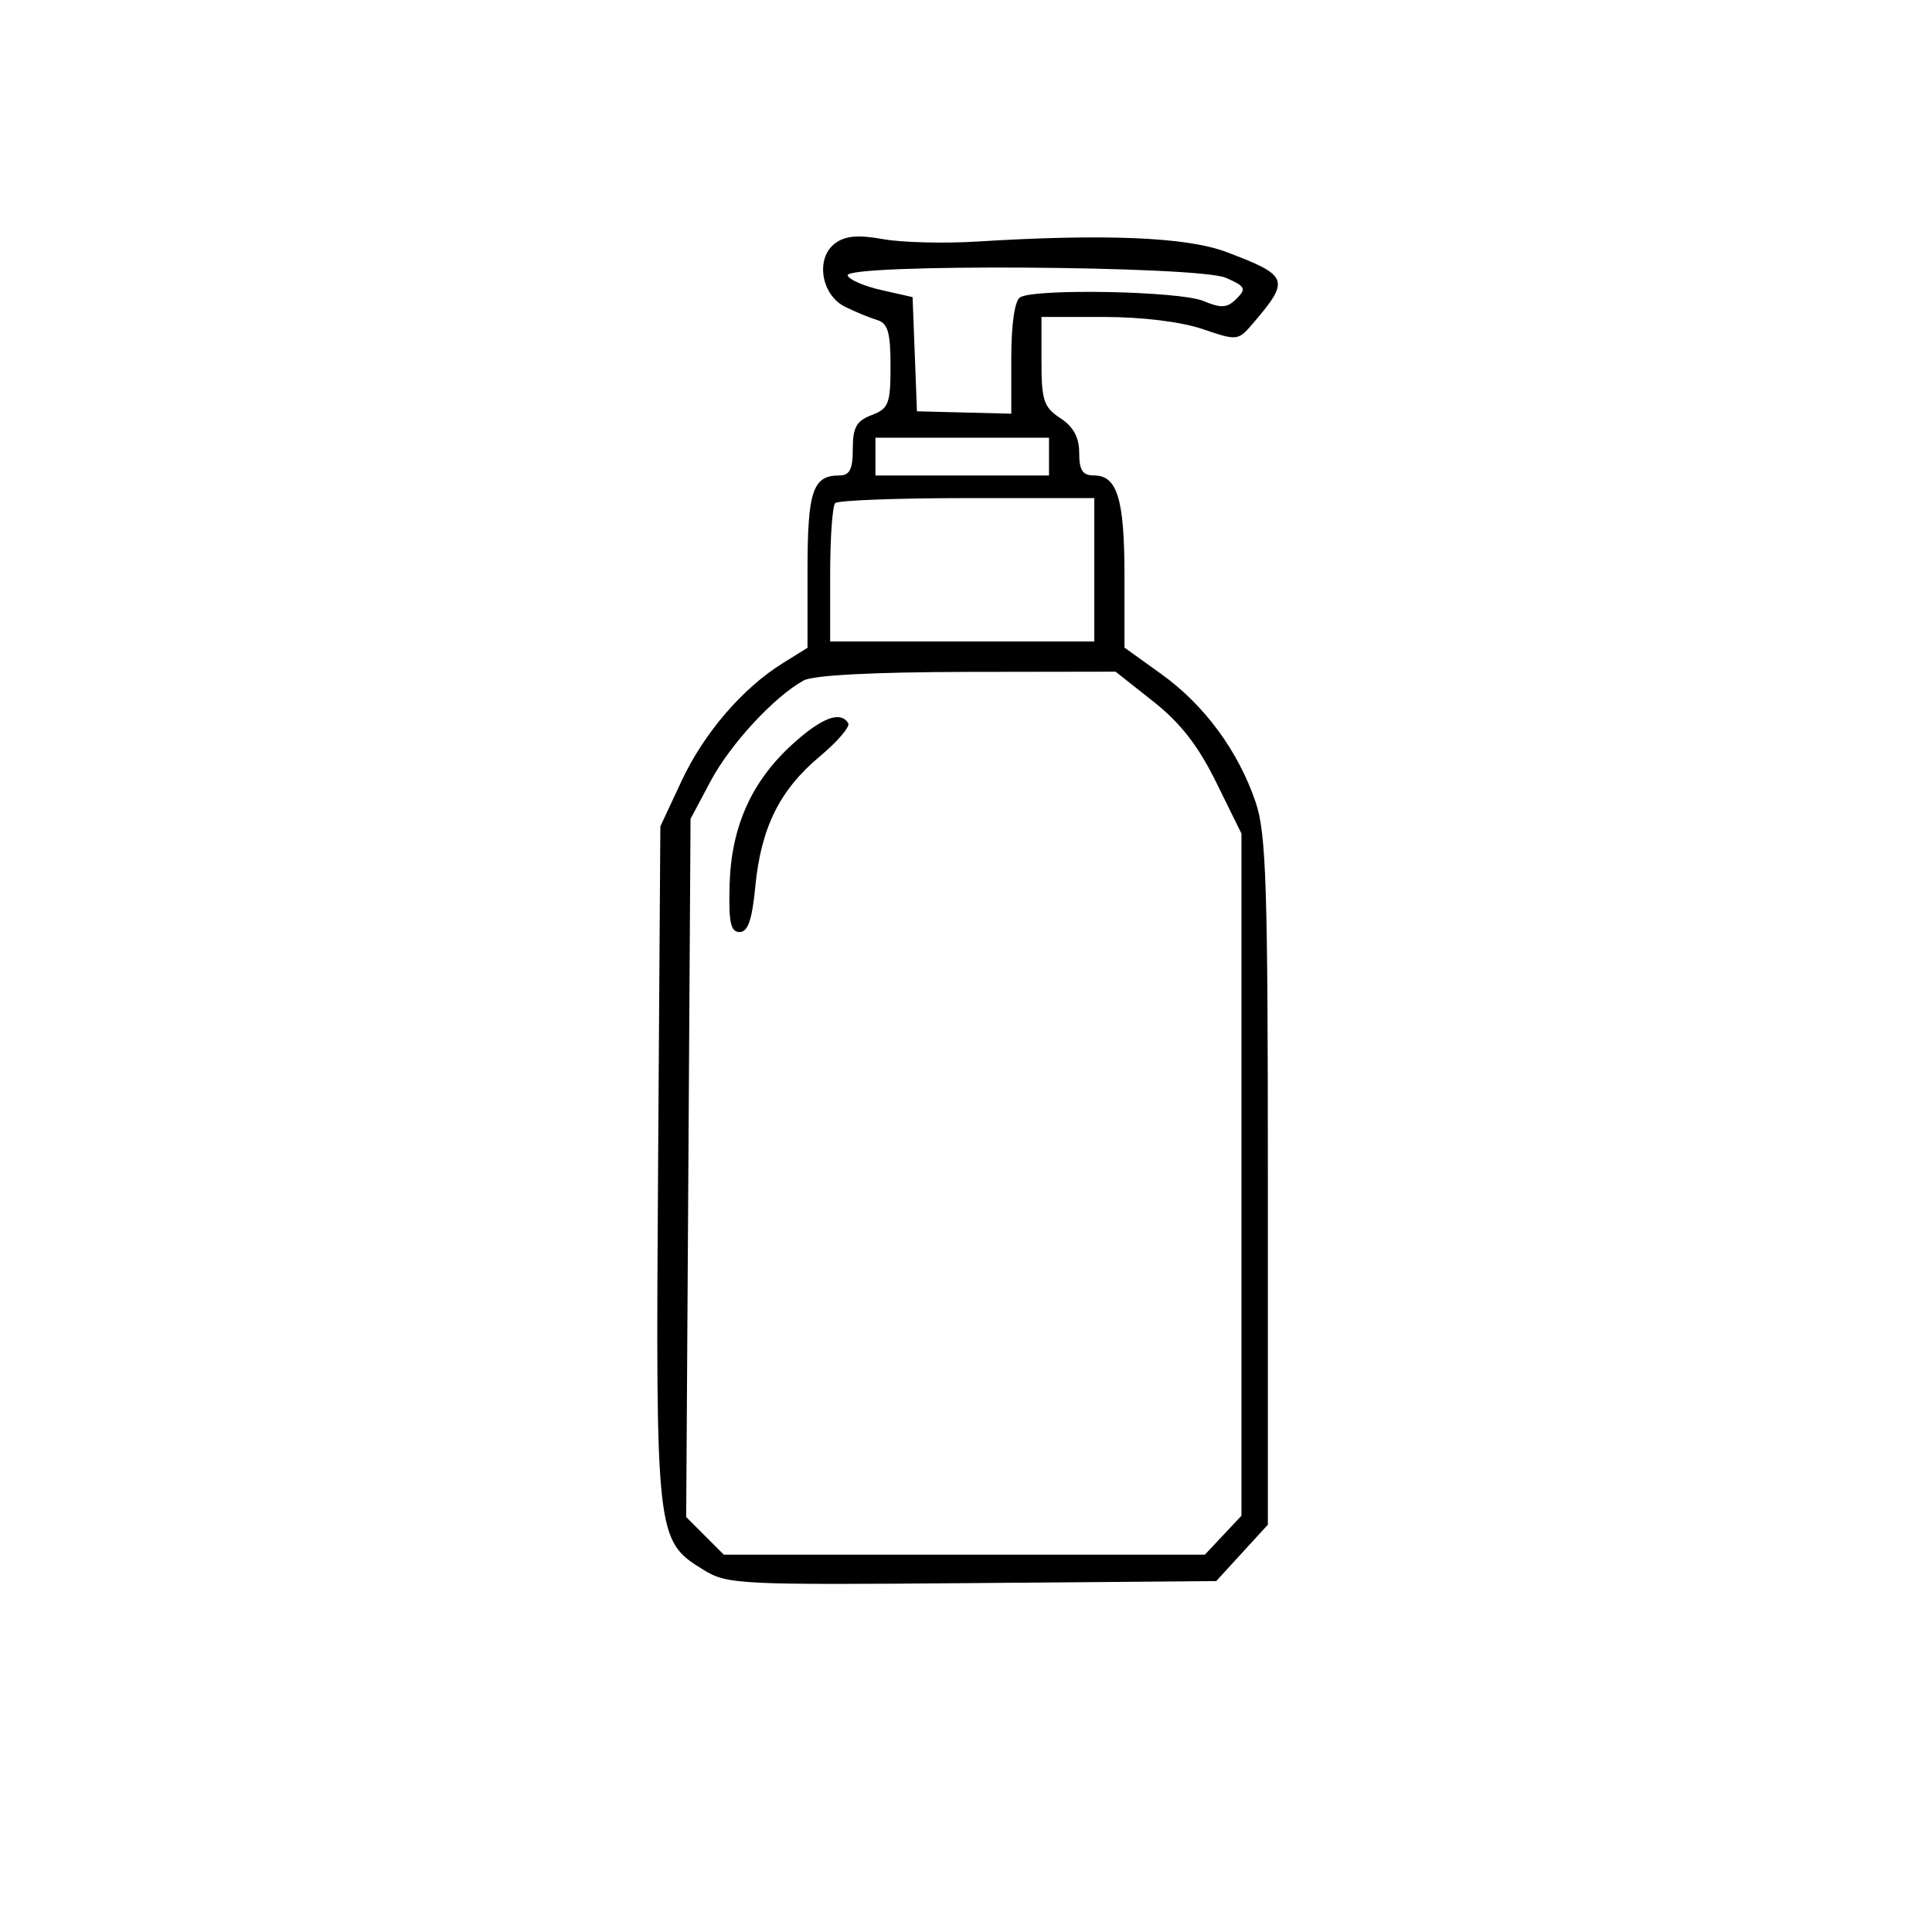
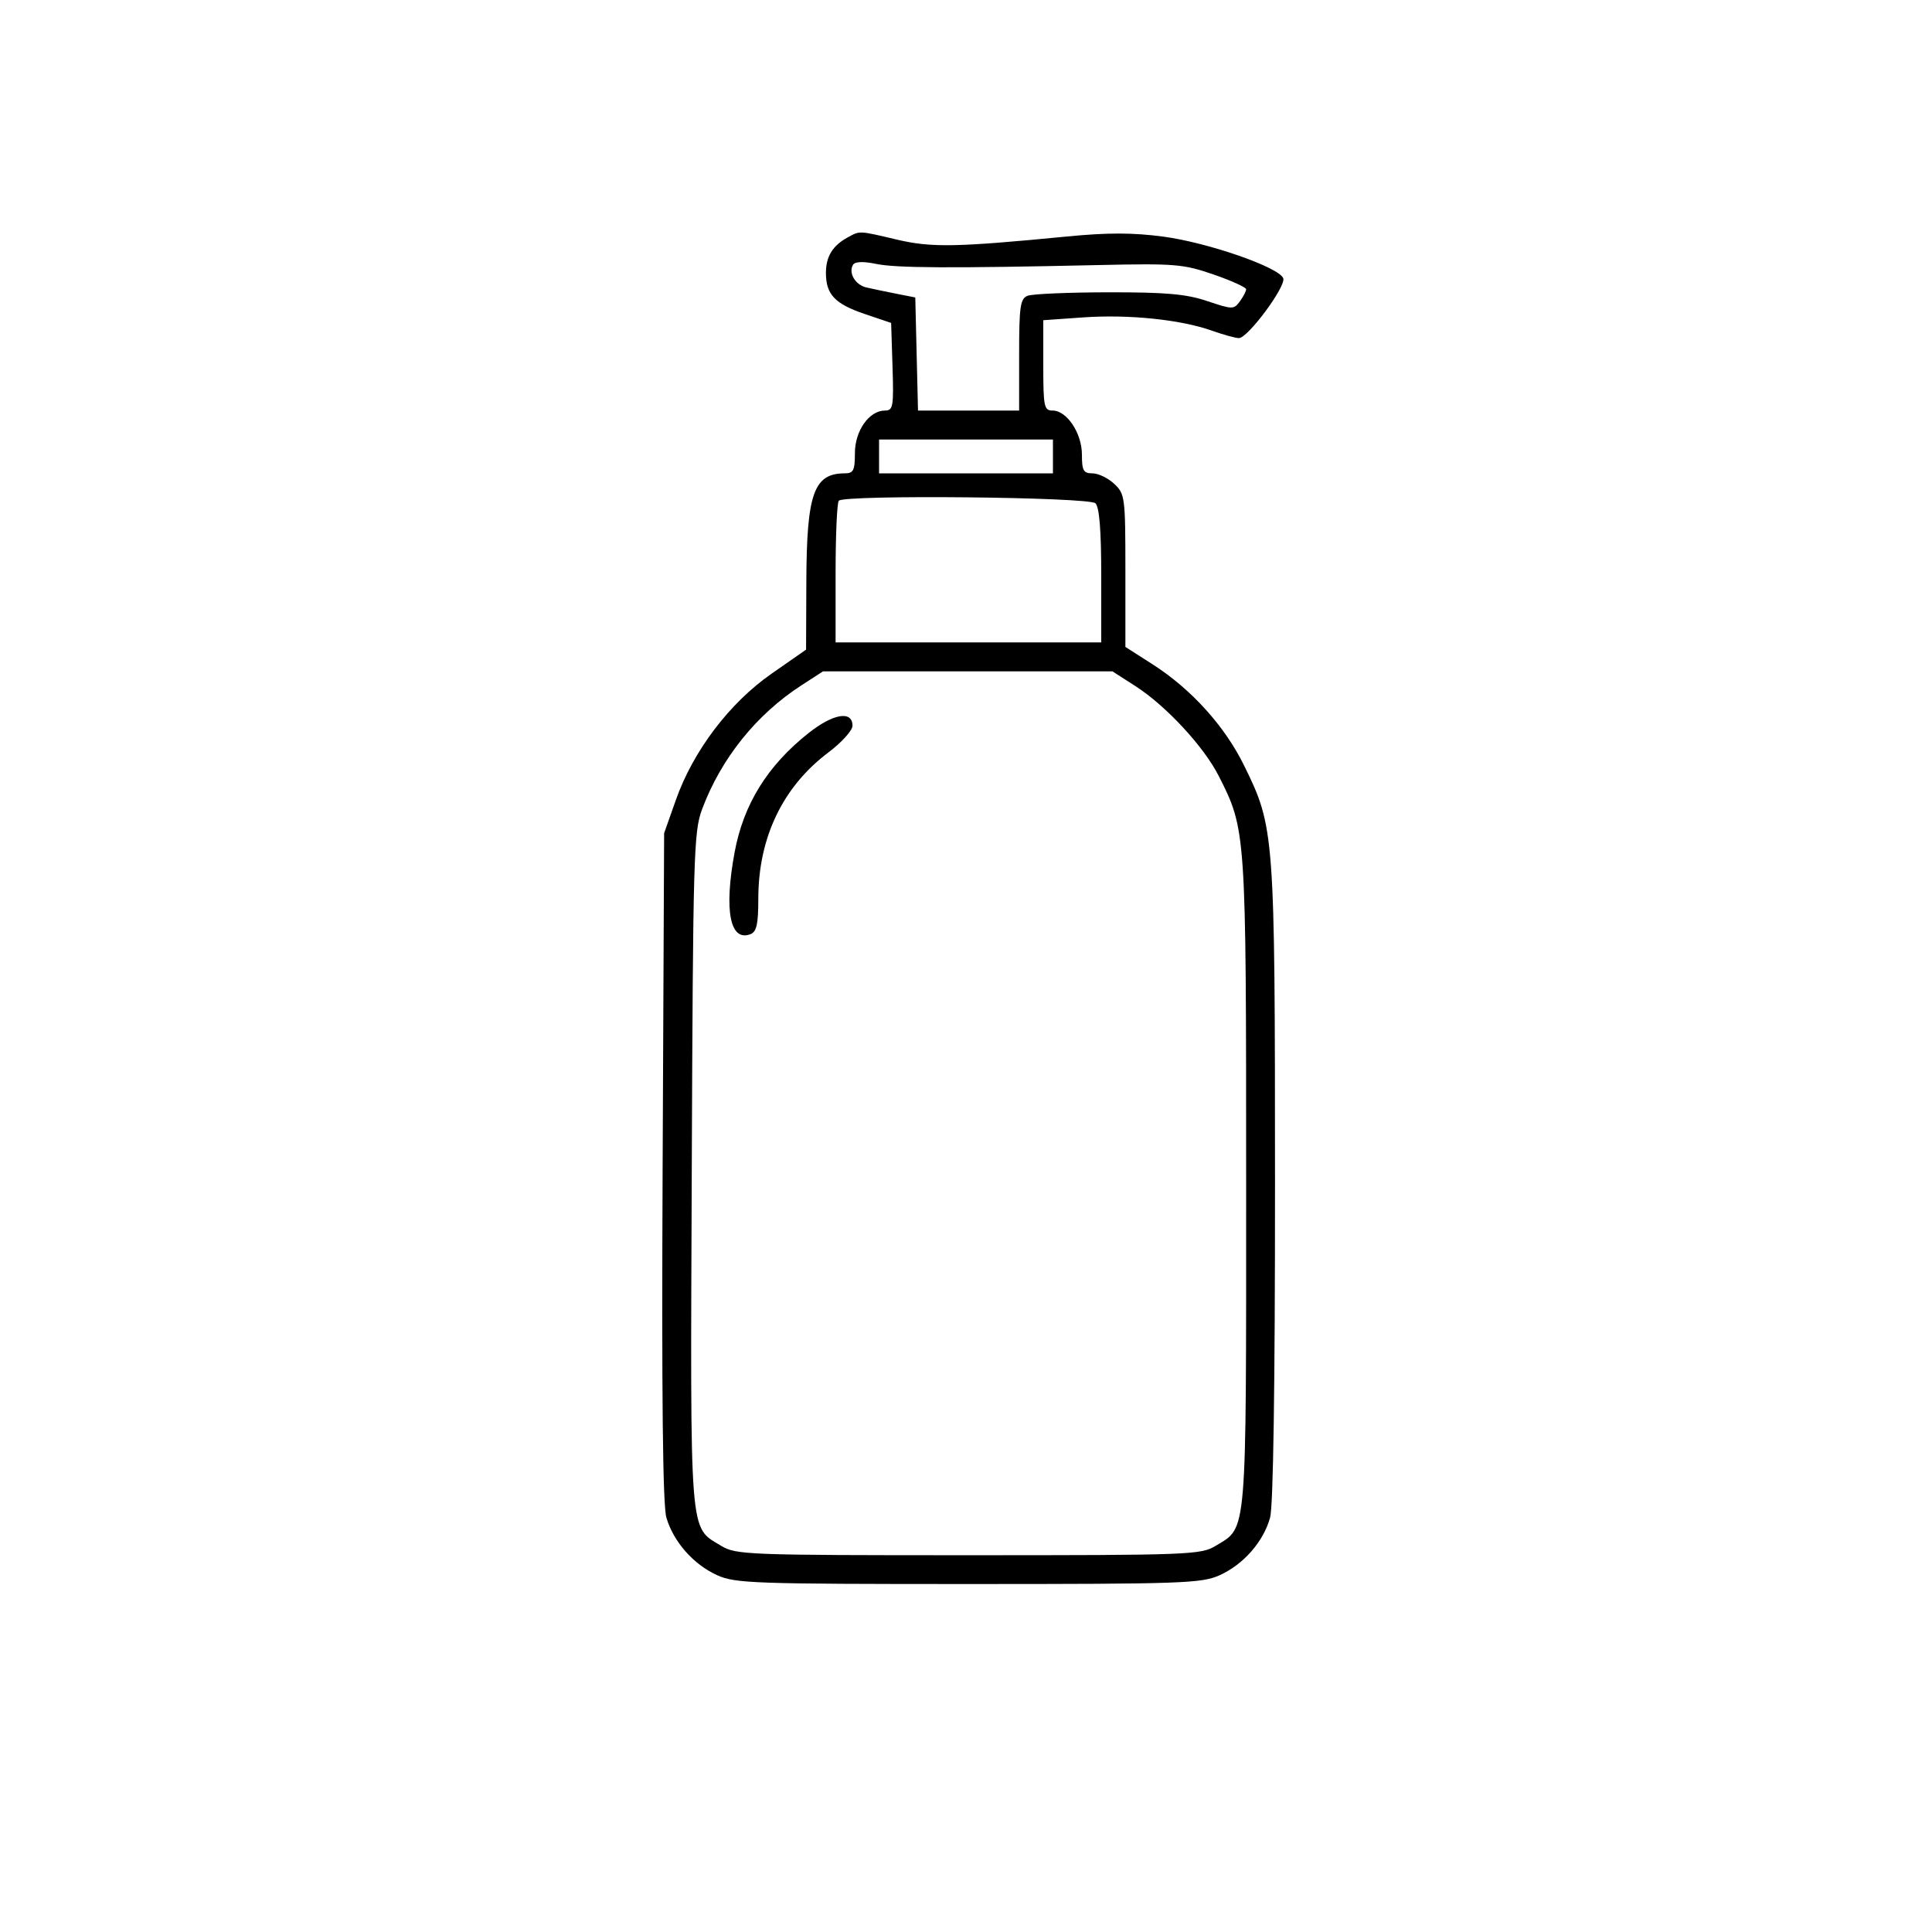
- <svg xmlns="http://www.w3.org/2000/svg" fill="currentColor" width="24" height="24" viewBox="0 0 256 256" version="1.1">
-   <path d="M 110.664 32.236 C 108.015 34.202, 108.790 39.088, 112 40.664 C 113.375 41.338, 115.287 42.126, 116.250 42.414 C 117.644 42.831, 118 44.068, 118 48.493 C 118 53.500, 117.753 54.144, 115.500 55 C 113.486 55.766, 113 56.636, 113 59.475 C 113 62.203, 112.593 63, 111.200 63 C 107.692 63, 107 65.079, 107 75.618 L 107 85.837 103.750 87.855 C 98.392 91.183, 93.274 97.138, 90.302 103.500 L 87.500 109.500 87.202 154.168 C 86.872 203.710, 86.919 204.131, 93.190 207.997 C 96.368 209.956, 97.785 210.026, 128.828 209.768 L 161.156 209.500 164.578 205.765 L 168 202.029 168 156.550 C 168 117.207, 167.781 110.424, 166.376 106.285 C 164.076 99.511, 159.599 93.427, 153.903 89.335 L 149 85.812 149 76.340 C 149 66.137, 148.051 63, 144.965 63 C 143.452 63, 143 62.316, 143 60.023 C 143 57.951, 142.240 56.548, 140.500 55.408 C 138.302 53.968, 138 53.059, 138 47.885 L 138 42 146.322 42 C 151.322 42, 156.515 42.638, 159.333 43.598 C 163.947 45.170, 164.053 45.158, 166.028 42.848 C 170.978 37.054, 170.780 36.521, 162.500 33.391 C 157.271 31.413, 146.411 30.957, 129.500 32.005 C 125.100 32.277, 119.475 32.134, 117 31.687 C 113.710 31.093, 112.006 31.241, 110.664 32.236 M 112.318 36.500 C 112.493 37.050, 114.500 37.920, 116.779 38.434 L 120.922 39.368 121.211 46.934 L 121.500 54.500 127.750 54.658 L 134 54.815 134 47.467 C 134 42.974, 134.450 39.840, 135.159 39.402 C 137.102 38.201, 156.289 38.572, 159.423 39.871 C 161.840 40.872, 162.606 40.822, 163.846 39.582 C 165.180 38.249, 165.022 37.940, 162.423 36.807 C 158.757 35.207, 111.816 34.920, 112.318 36.500 M 116 60.500 L 116 63 127.500 63 L 139 63 139 60.500 L 139 58 127.500 58 L 116 58 116 60.500 M 110.667 66.667 C 110.300 67.033, 110 71.308, 110 76.167 L 110 85 127.500 85 L 145 85 145 75.500 L 145 66 128.167 66 C 118.908 66, 111.033 66.300, 110.667 66.667 M 106.500 90.160 C 102.576 92.318, 96.785 98.580, 94.164 103.500 L 91.500 108.500 91.212 154.758 L 90.924 201.015 93.417 203.508 L 95.909 206 127.780 206 L 159.651 206 162.076 203.419 L 164.500 200.838 164.500 155.647 L 164.500 110.456 161.166 103.685 C 158.768 98.814, 156.427 95.803, 152.826 92.957 L 147.820 89 128.160 89.030 C 115.804 89.050, 107.757 89.469, 106.500 90.160 M 105.061 98.564 C 99.600 103.498, 96.892 109.523, 96.676 117.219 C 96.536 122.214, 96.807 123.500, 98 123.500 C 99.102 123.500, 99.654 121.909, 100.079 117.500 C 100.835 109.676, 103.302 104.683, 108.602 100.252 C 110.969 98.274, 112.675 96.283, 112.394 95.828 C 111.366 94.166, 108.918 95.079, 105.061 98.564" stroke="none" fill="currentColor" fill-rule="evenodd" />
+ <svg xmlns="http://www.w3.org/2000/svg" fill="currentColor" width="24" height="24" viewBox="0 0 400 400" version="1.1">
+   <path d="M 175.500 49.155 C 172.378 50.862, 171 53.112, 171 56.500 C 171 60.961, 172.851 62.919, 179.049 65.014 L 184.500 66.857 184.788 75.928 C 185.050 84.214, 184.914 85, 183.212 85 C 179.952 85, 177 89.189, 177 93.814 C 177 97.378, 176.693 98, 174.934 98 C 168.491 98, 167.017 102.133, 166.944 120.399 L 166.888 134.500 159.714 139.500 C 151.039 145.546, 143.524 155.464, 139.943 165.590 L 137.500 172.500 137.190 241.500 C 136.975 289.117, 137.216 311.648, 137.966 314.205 C 139.434 319.206, 143.565 323.897, 148.459 326.120 C 152.200 327.820, 156.066 327.956, 200.500 327.956 C 244.934 327.956, 248.800 327.820, 252.541 326.120 C 257.473 323.880, 261.574 319.193, 262.956 314.219 C 263.619 311.833, 263.985 287.025, 263.977 245 C 263.964 172.351, 263.887 171.315, 257.559 158.455 C 253.550 150.305, 246.620 142.651, 238.615 137.530 L 233 133.939 233 118.144 C 233 102.926, 232.915 102.269, 230.686 100.174 C 229.413 98.978, 227.388 98, 226.186 98 C 224.315 98, 224 97.443, 224 94.135 C 224 89.687, 220.884 85, 217.927 85 C 216.162 85, 216 84.216, 216 75.649 L 216 66.297 224.271 65.713 C 233.647 65.052, 244.421 66.159, 250.876 68.448 C 253.282 69.302, 255.815 70, 256.504 70 C 258.356 70, 266.313 59.259, 265.681 57.612 C 264.805 55.329, 250.098 50.221, 240.858 48.991 C 234.545 48.151, 229.354 48.144, 220.912 48.965 C 197.933 51.199, 192.836 51.292, 185.688 49.606 C 177.734 47.731, 178.076 47.746, 175.500 49.155 M 176.622 54.802 C 175.597 56.461, 177.062 58.980, 179.360 59.513 C 180.537 59.786, 183.300 60.364, 185.500 60.797 L 189.500 61.586 189.782 73.293 L 190.063 85 200.532 85 L 211 85 211 73.469 C 211 63.420, 211.225 61.847, 212.750 61.238 C 213.713 60.853, 221.250 60.529, 229.500 60.519 C 241.444 60.504, 245.610 60.874, 249.951 62.336 C 255.168 64.093, 255.457 64.096, 256.701 62.395 C 257.415 61.417, 258 60.290, 258 59.890 C 258 59.490, 254.963 58.114, 251.250 56.832 C 244.992 54.670, 243.261 54.528, 227.500 54.877 C 196.810 55.559, 185.559 55.500, 181.376 54.636 C 178.735 54.091, 177.025 54.151, 176.622 54.802 M 182 94.500 L 182 98 200 98 L 218 98 218 94.500 L 218 91 200 91 L 182 91 182 94.500 M 173.667 103.667 C 173.300 104.033, 173 110.783, 173 118.667 L 173 133 200.500 133 L 228 133 228 119.200 C 228 109.800, 227.617 105.017, 226.800 104.200 C 225.499 102.899, 174.942 102.392, 173.667 103.667 M 165.946 141.876 C 156.598 147.923, 149.312 157.002, 145.369 167.516 C 143.620 172.181, 143.482 176.962, 143.224 242.249 C 142.918 319.389, 142.653 315.988, 149.299 320.040 C 152.356 321.905, 154.653 321.993, 200.500 321.993 C 246.347 321.993, 248.644 321.905, 251.701 320.040 C 258.252 316.046, 258 319.056, 258 244.944 C 258 171.968, 257.991 171.836, 252.325 160.654 C 249.234 154.555, 241.390 146.101, 235.044 142.028 L 230.325 139 200.358 139 L 170.392 139 165.946 141.876 M 167.403 151.777 C 158.909 158.492, 153.929 166.521, 152.091 176.465 C 149.867 188.497, 151.134 195.037, 155.373 193.410 C 156.652 192.920, 157 191.350, 157 186.075 C 157 173.446, 162.045 162.908, 171.500 155.790 C 174.250 153.720, 176.500 151.233, 176.500 150.263 C 176.500 147.063, 172.529 147.724, 167.403 151.777" stroke="none" fill="currentColor" fill-rule="evenodd" />
</svg>
